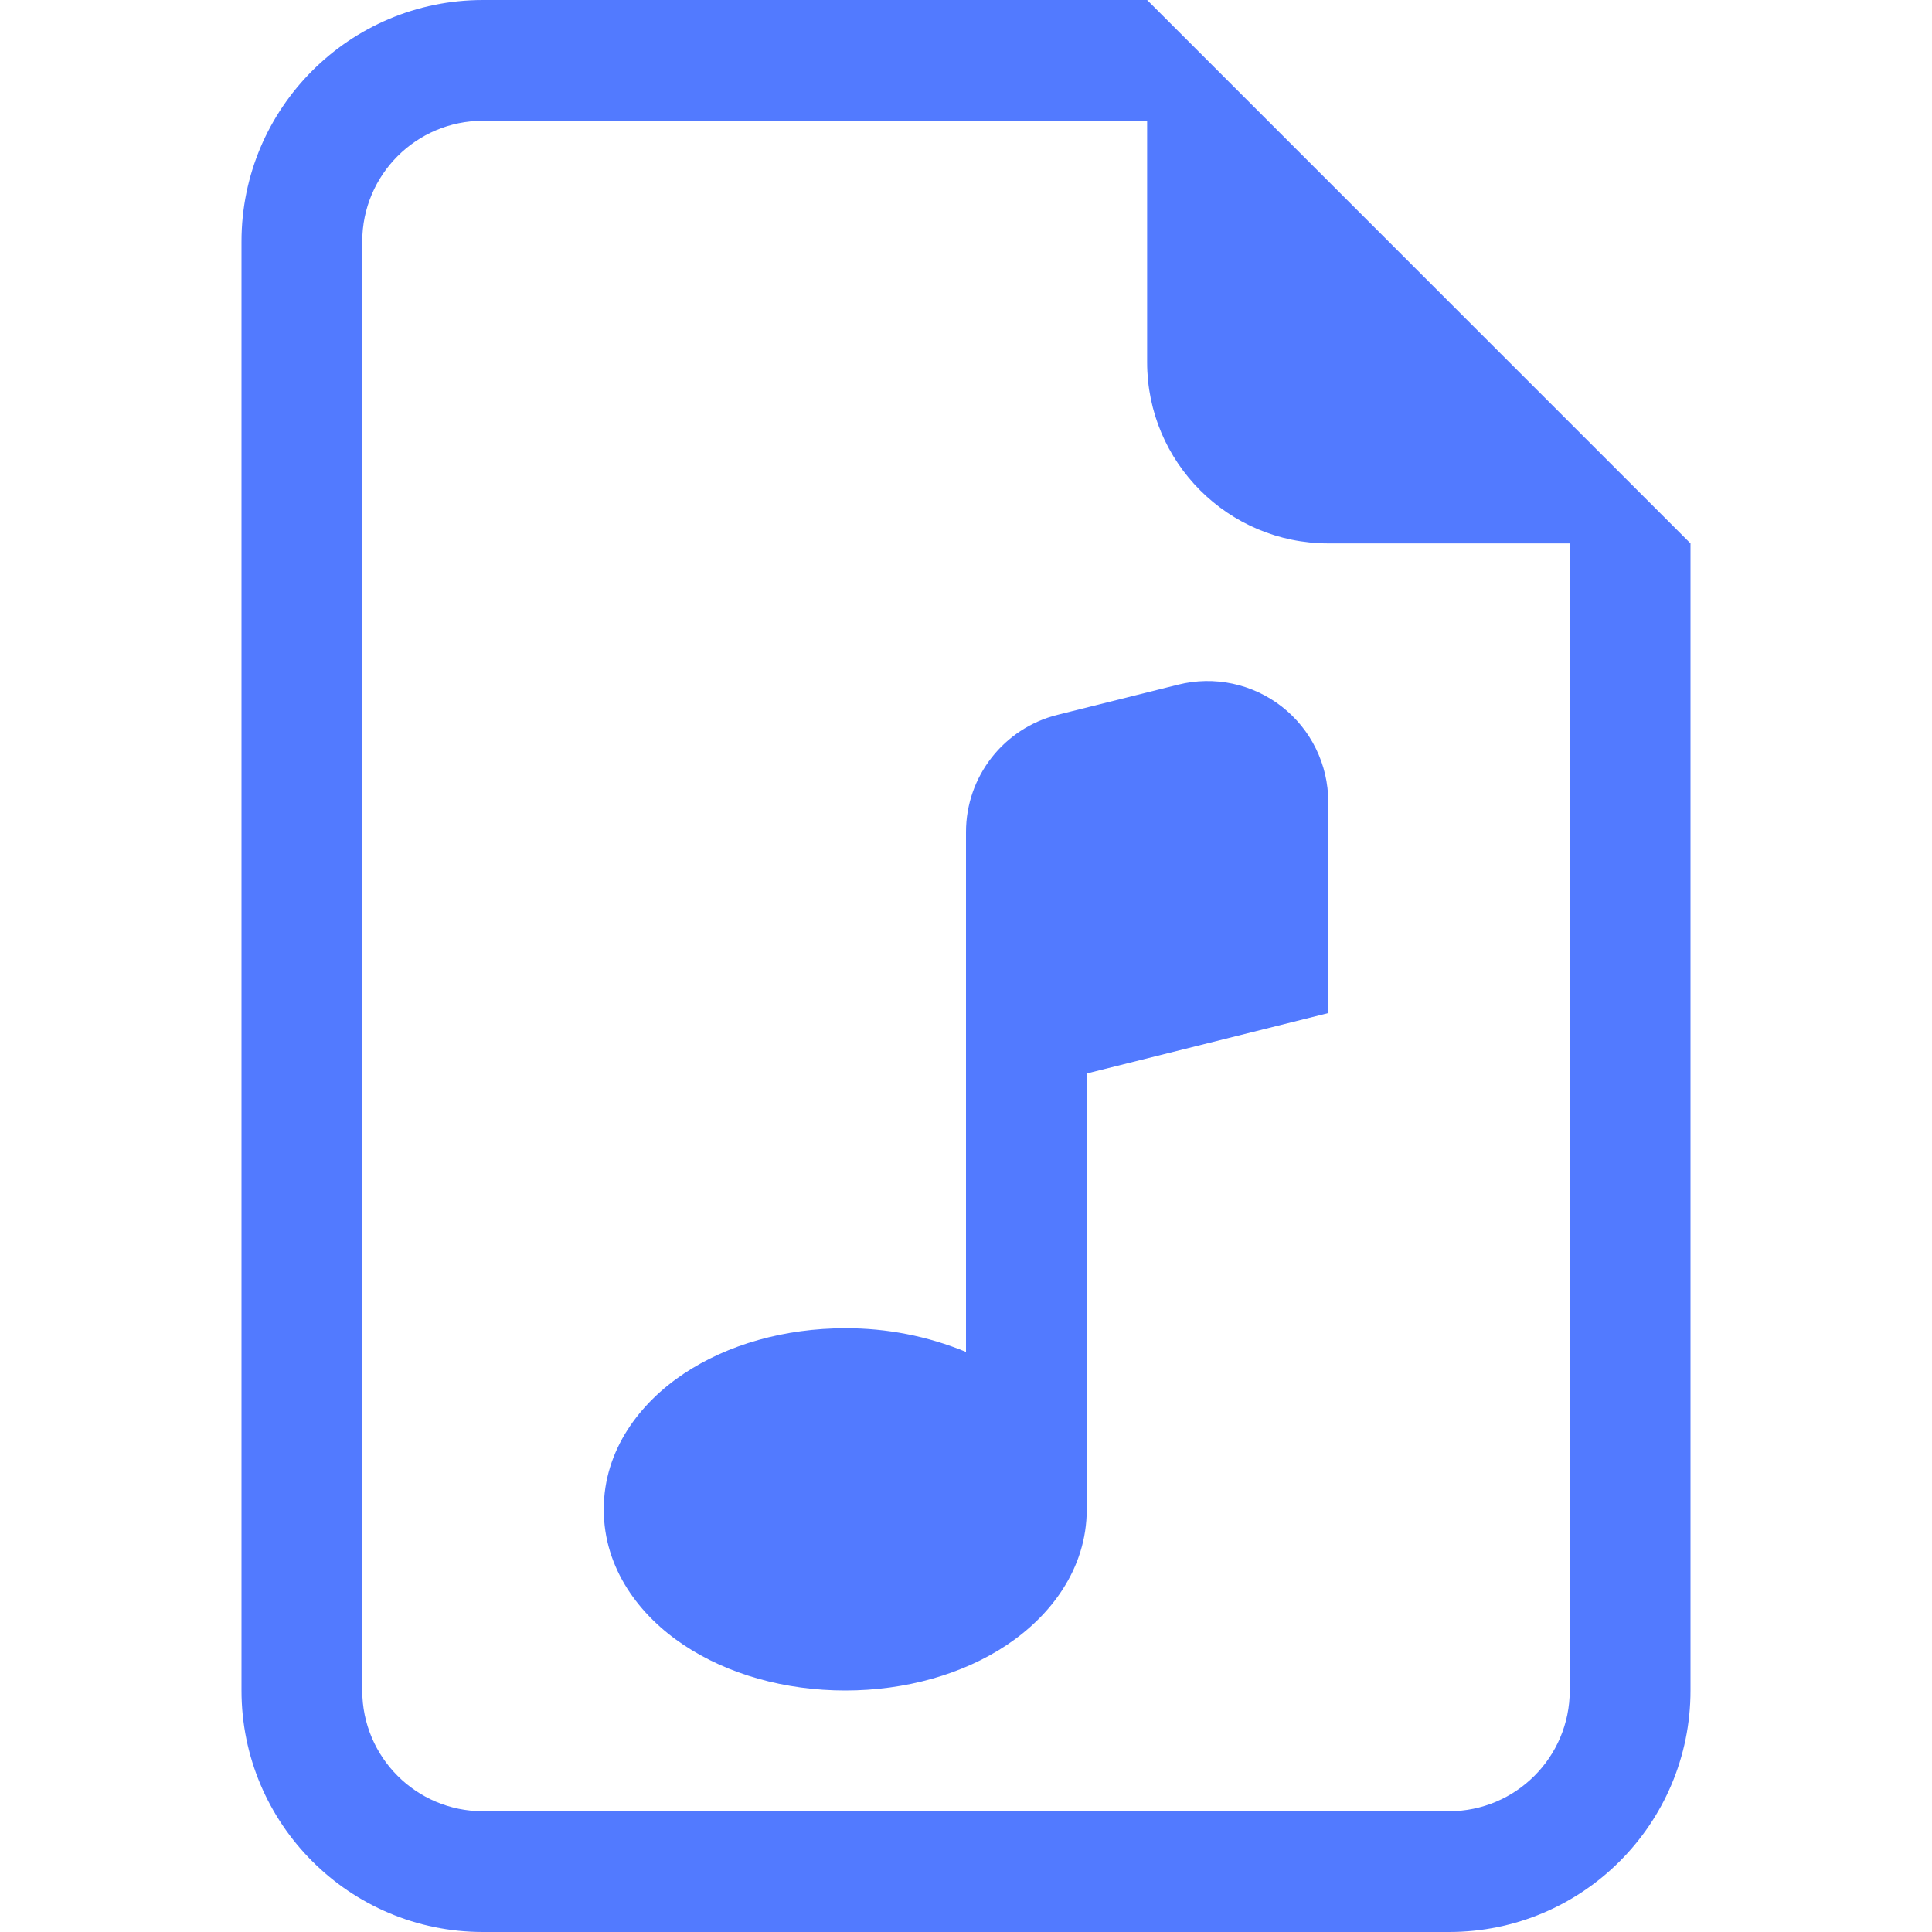
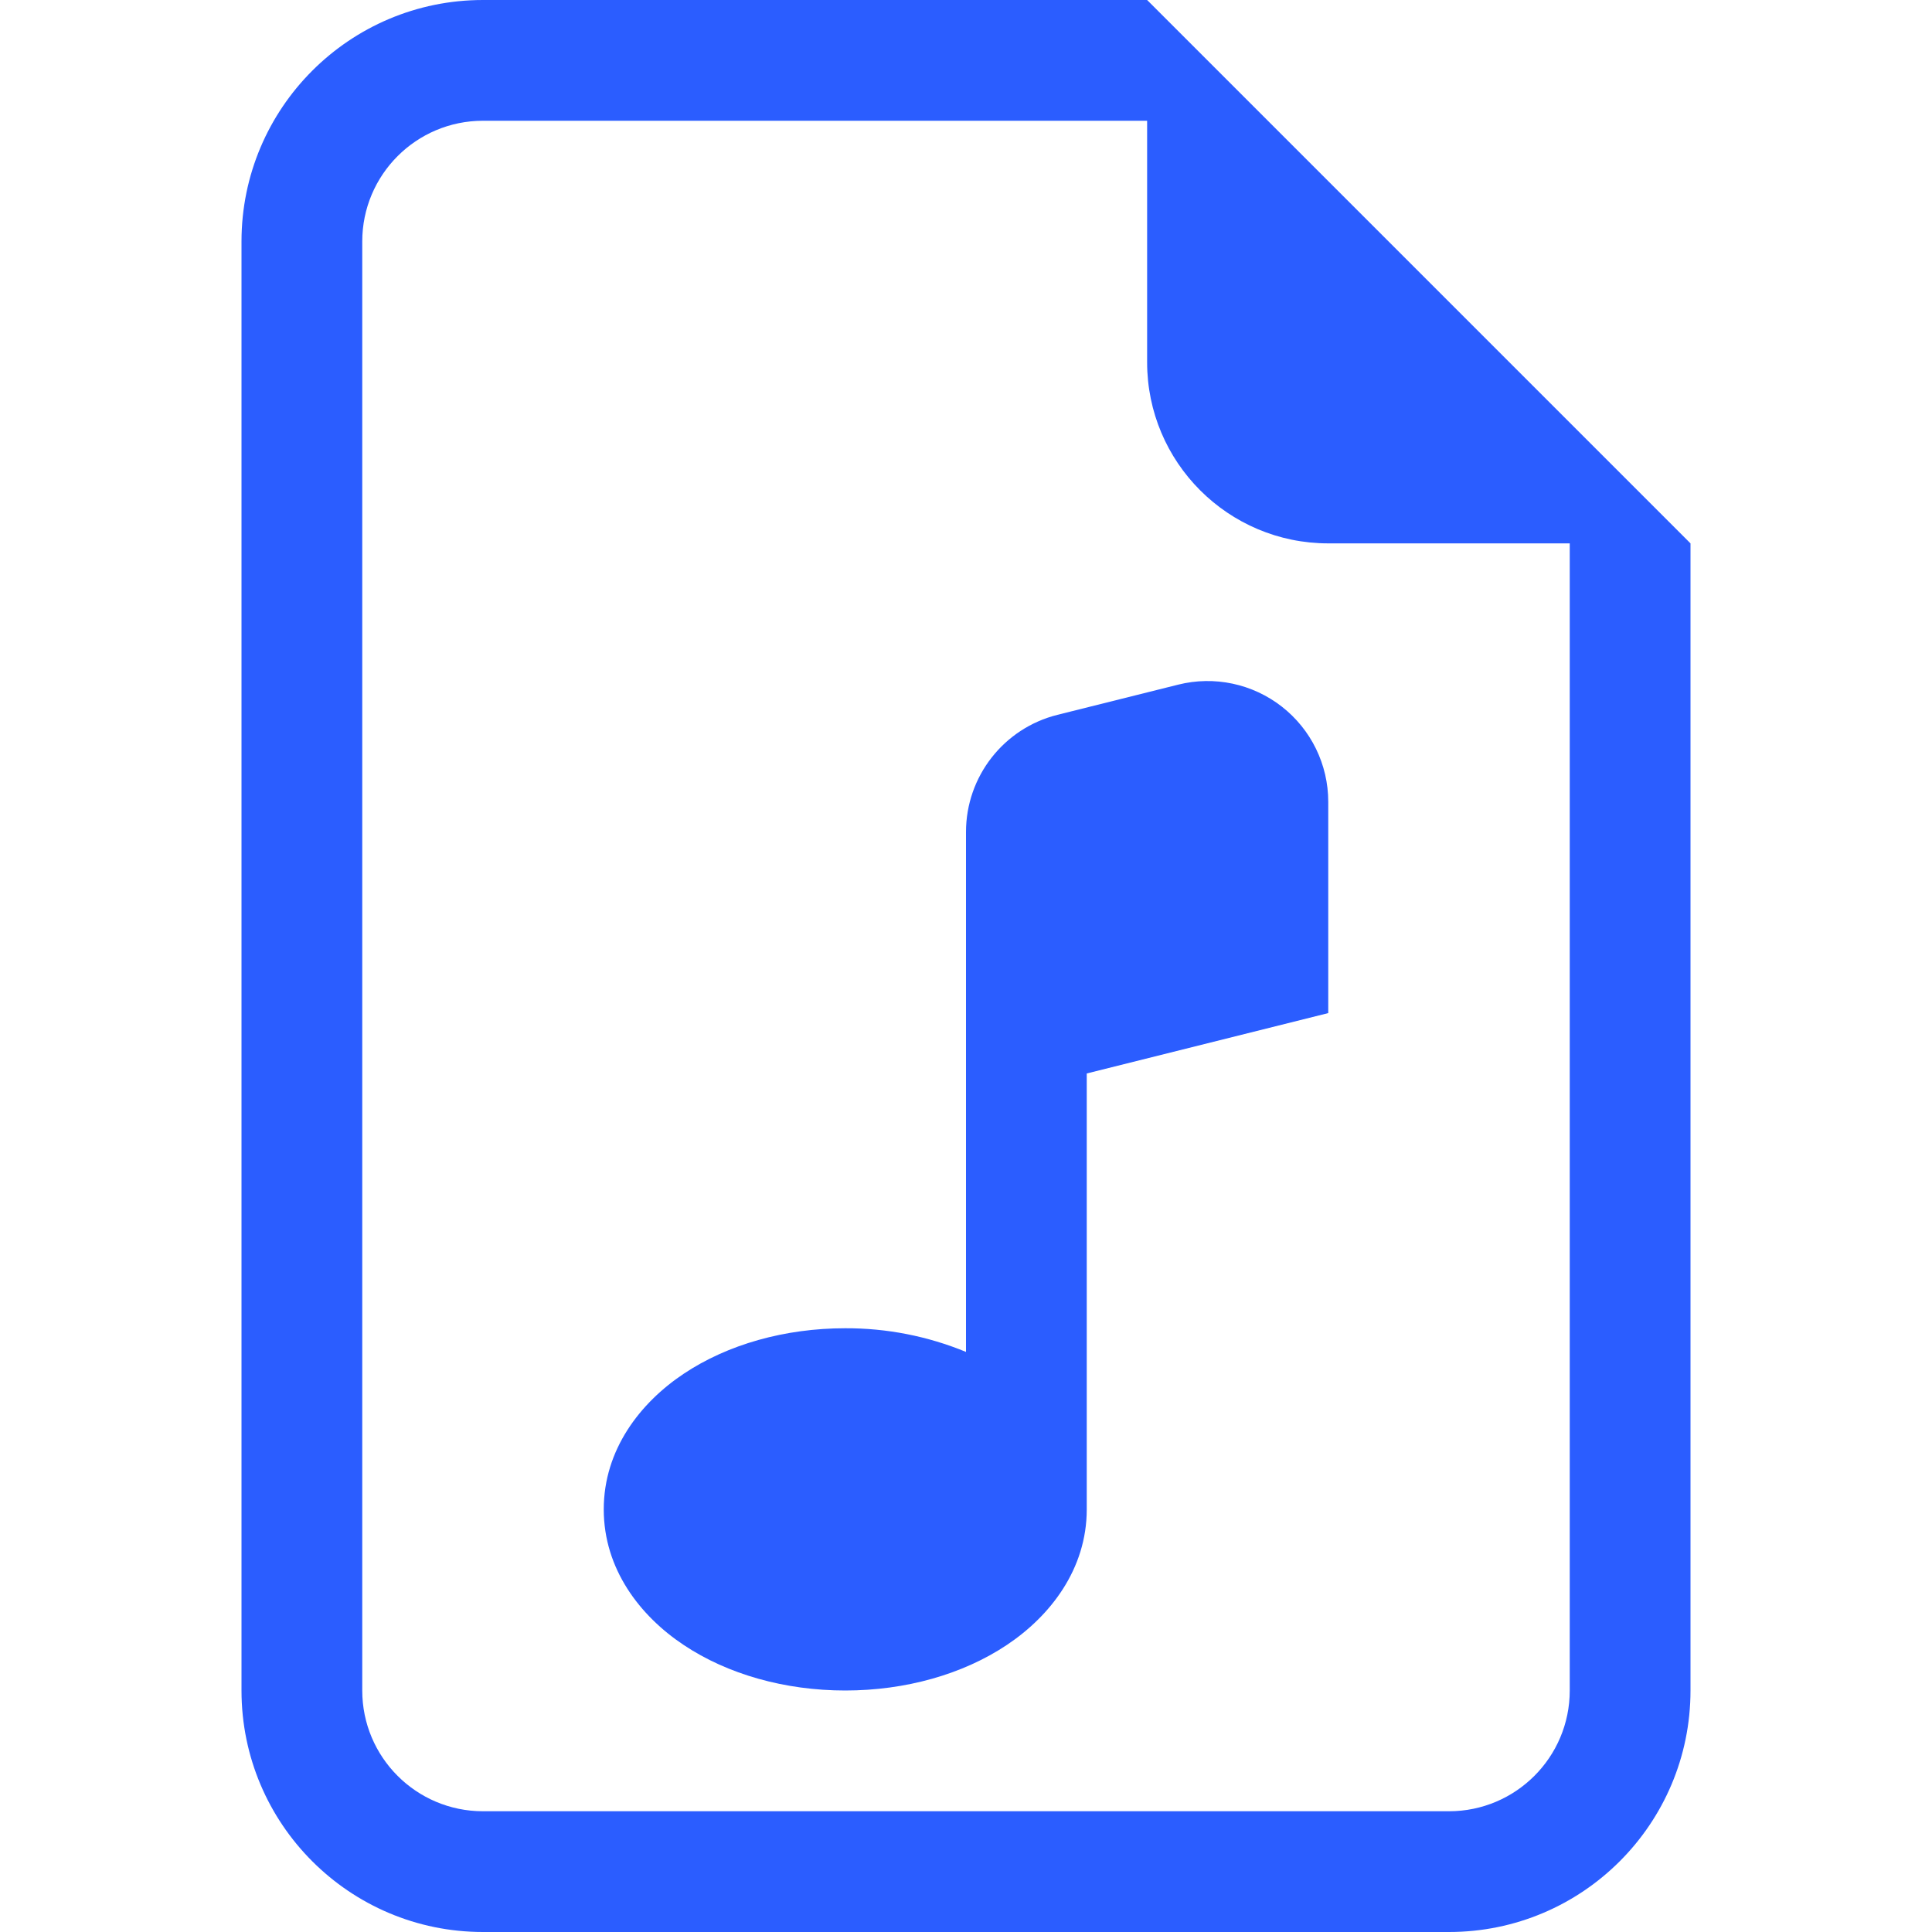
- <svg xmlns="http://www.w3.org/2000/svg" fill="#527aff" viewBox="0 0 16 16">
+ <svg xmlns="http://www.w3.org/2000/svg" fill="#2B5DFF" viewBox="0 0 16 16">
  <path d="M11 6.64a1 1 0 0 0-1.243-.97l-1 .25A1 1 0 0 0 8 6.89v4.306A2.6 2.6 0 0 0 7 11c-.5 0-.974.134-1.338.377-.36.24-.662.628-.662 1.123s.301.883.662 1.123c.364.243.839.377 1.338.377s.974-.134 1.338-.377c.36-.24.662-.628.662-1.123V8.89l2-.5z" />
  <path d="M14 14V4.5L9.5 0H4a2 2 0 0 0-2 2v12a2 2 0 0 0 2 2h8a2 2 0 0 0 2-2M9.5 3A1.5 1.5 0 0 0 11 4.5h2V14a1 1 0 0 1-1 1H4a1 1 0 0 1-1-1V2a1 1 0 0 1 1-1h5.5z" />
</svg>
